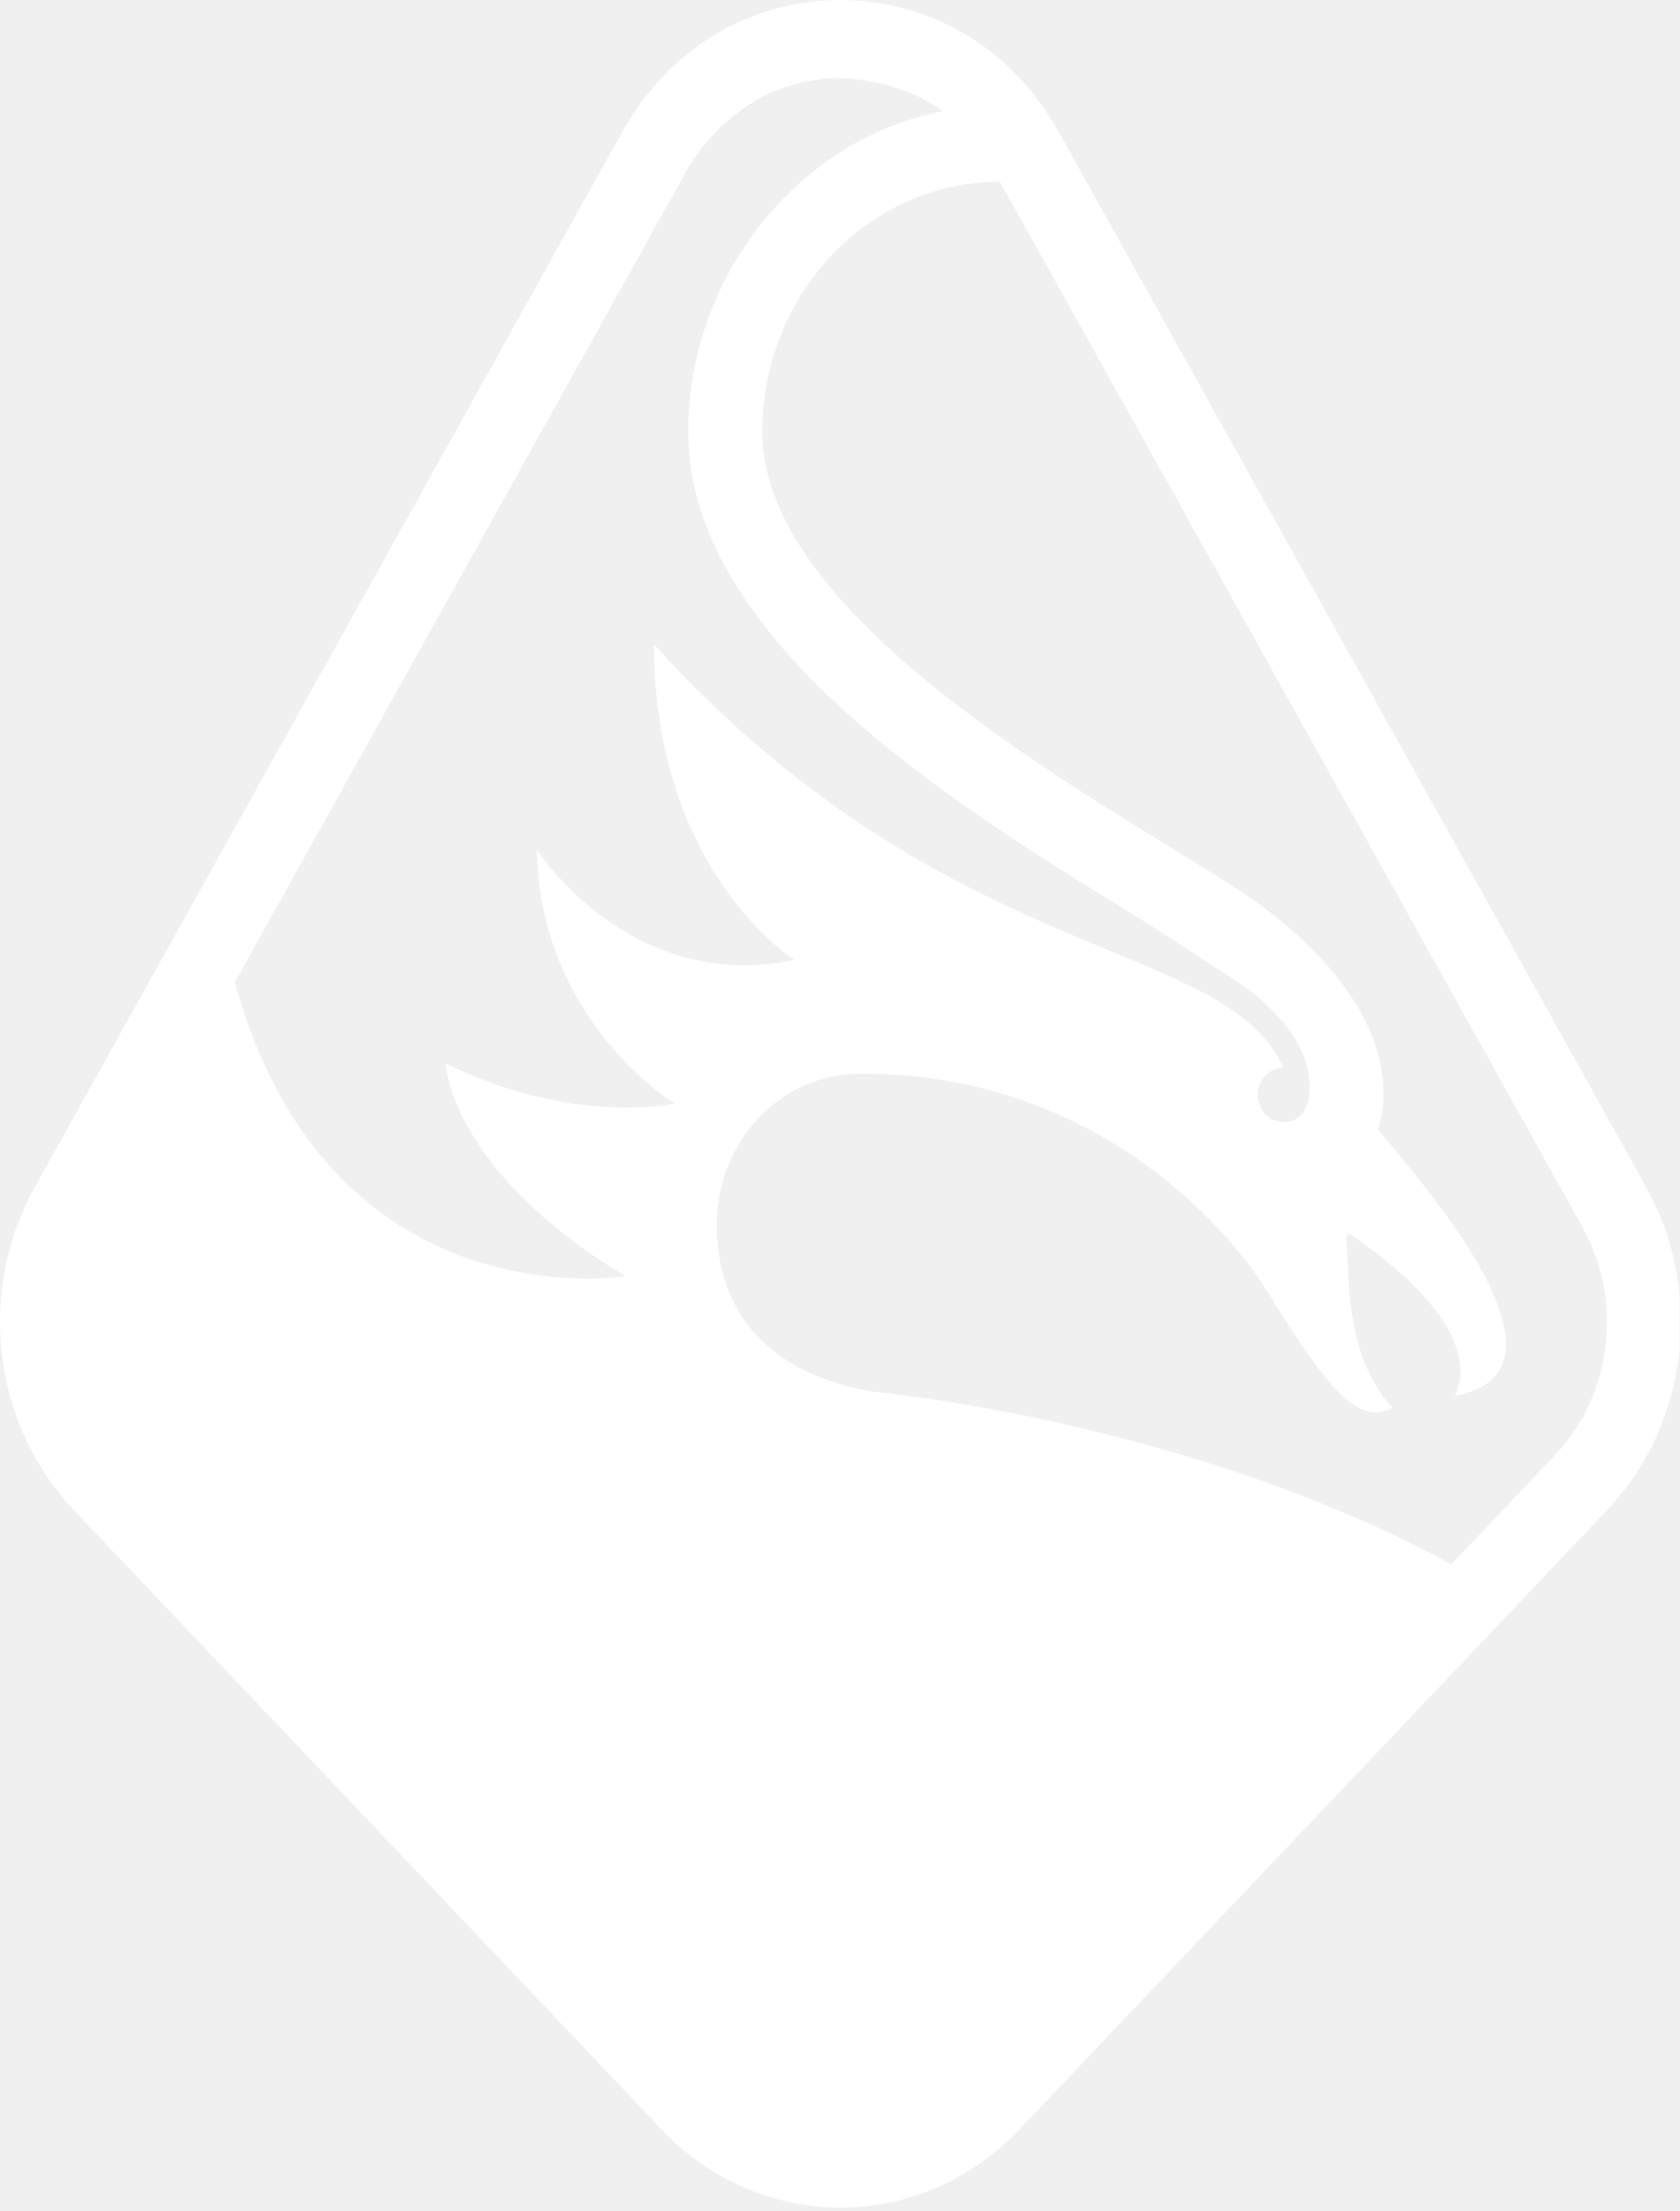
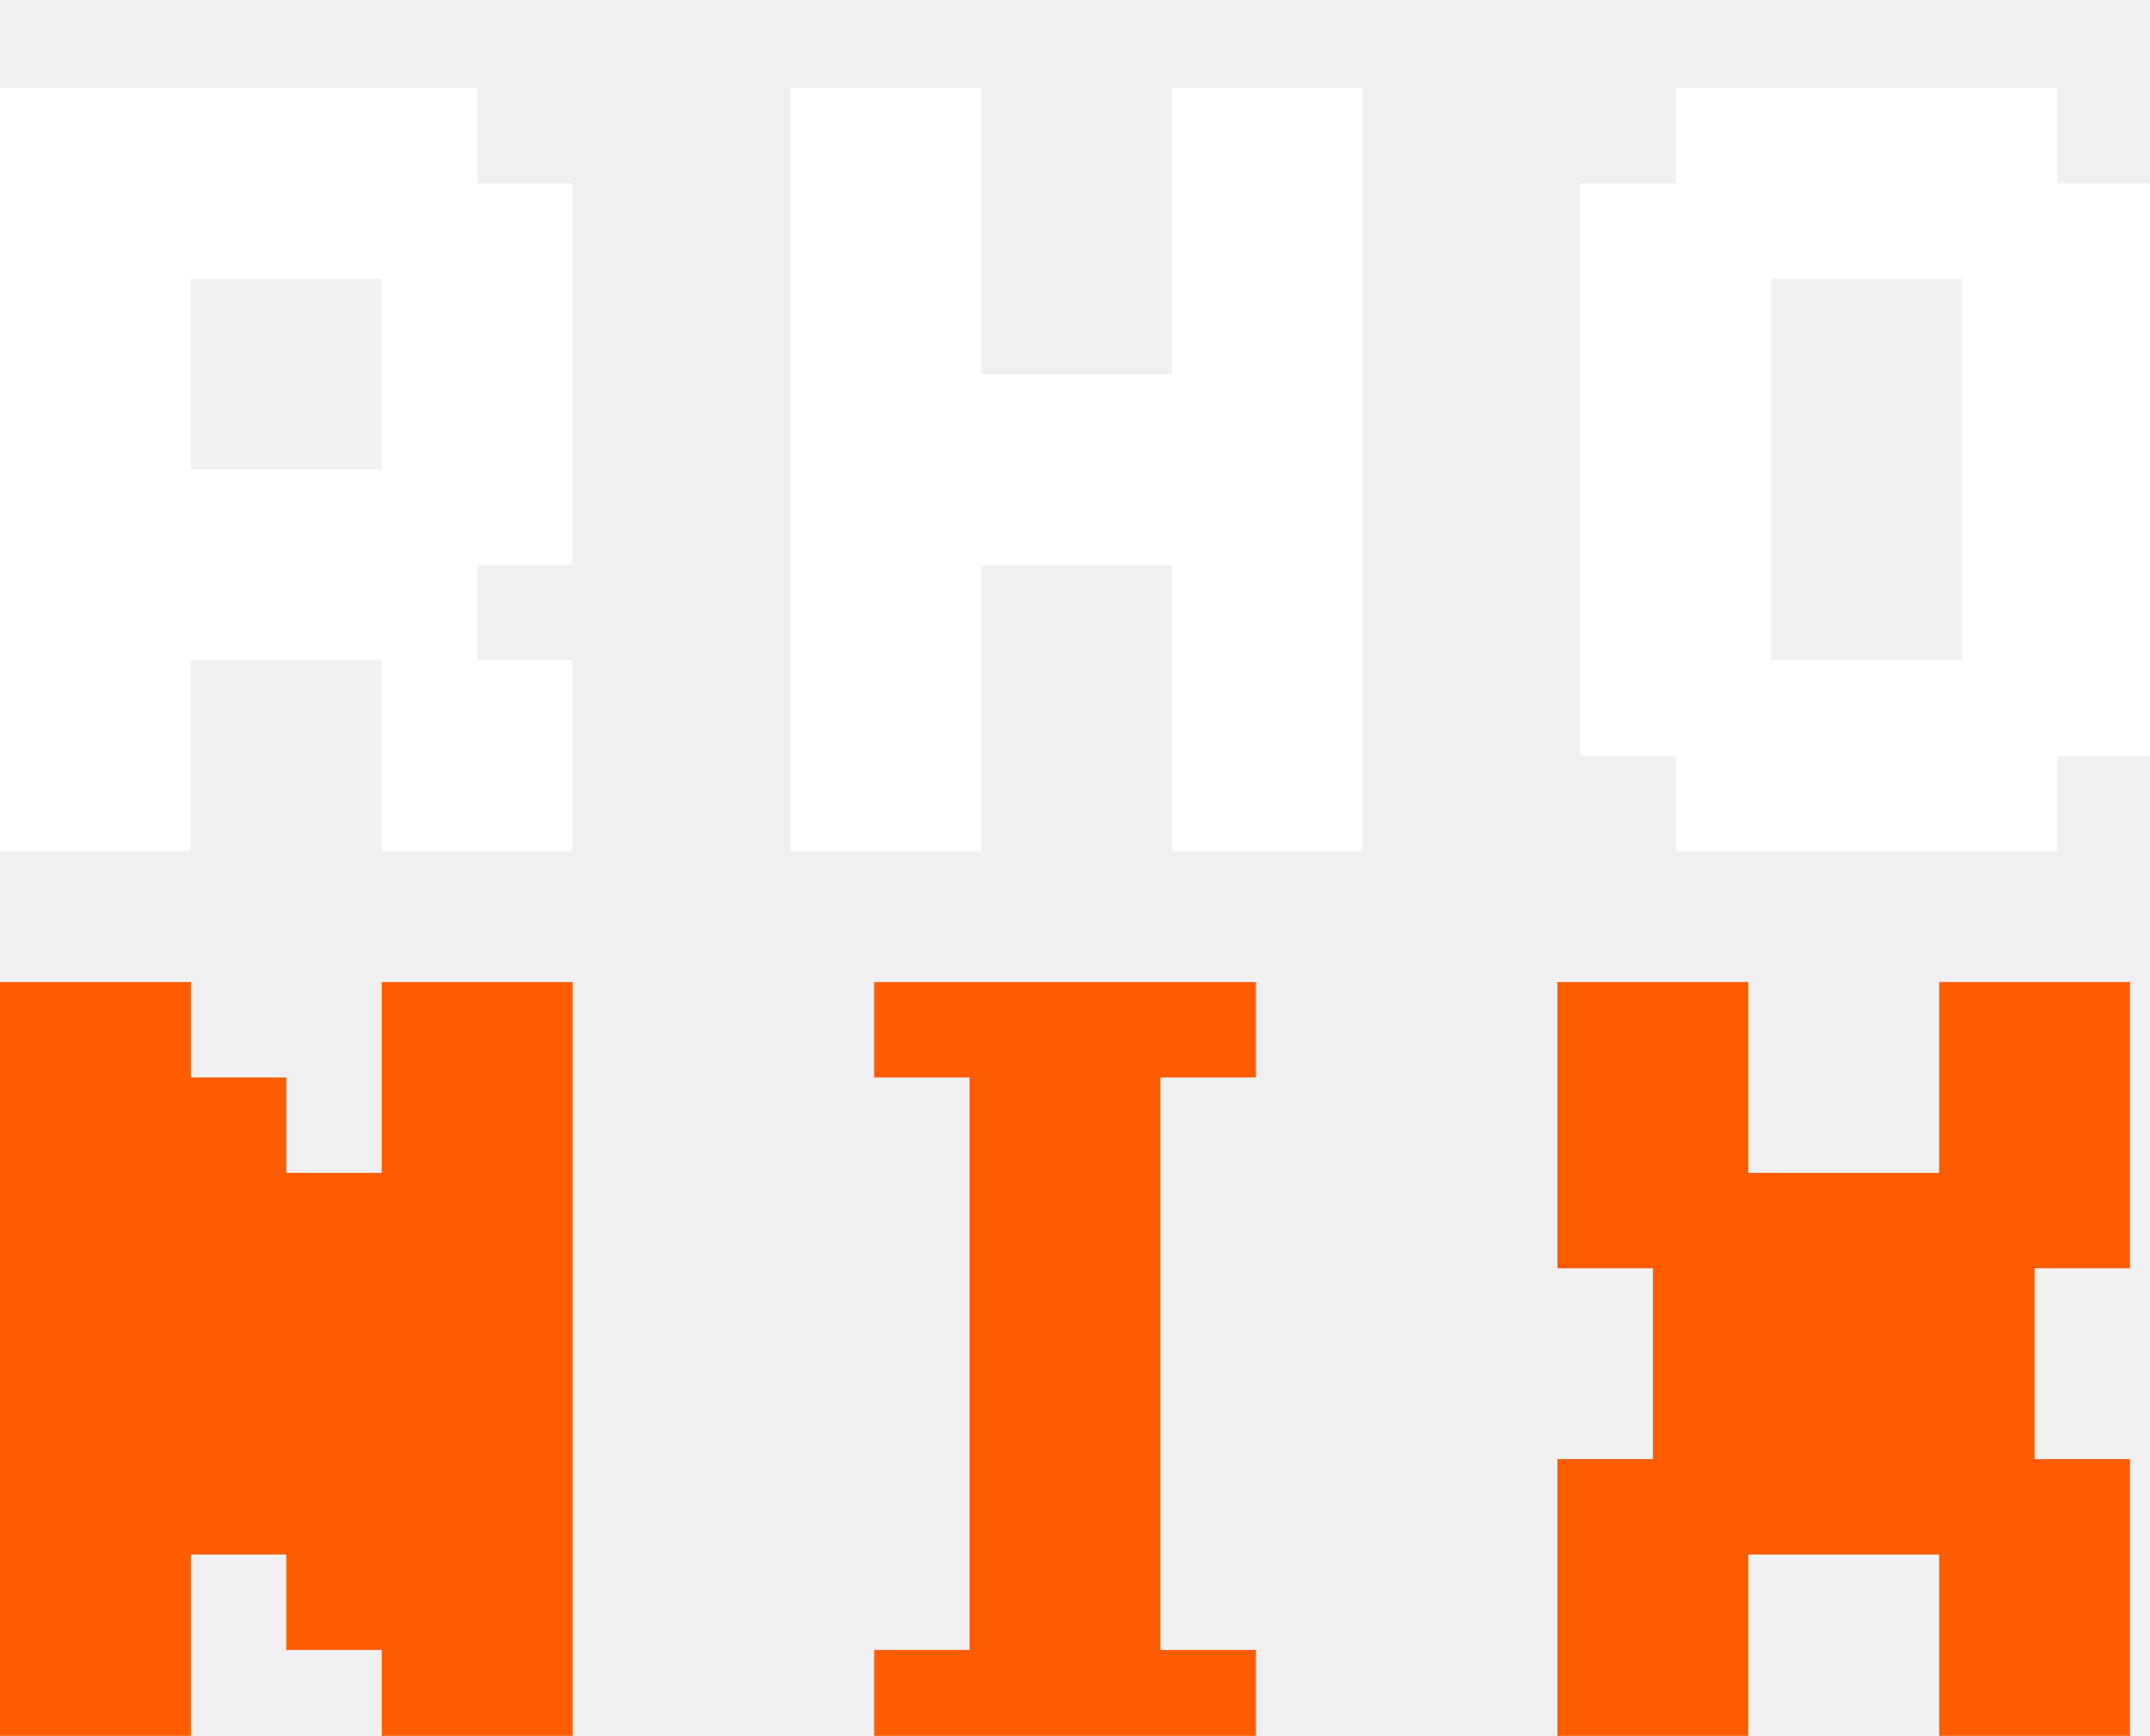
- <svg xmlns="http://www.w3.org/2000/svg" width="193" height="254" viewBox="0 0 193 254" fill="none">
-   <g clip-path="url(#clip0_146_2)">
-     <path d="M189.159 136.392L121.628 15.115C110.403 -5.038 82.743 -5.038 71.524 15.115L3.994 136.392C-2.697 148.405 -0.84 163.661 8.509 173.51L76.04 244.651C87.379 256.597 105.773 256.597 117.112 244.651L184.643 173.51C193.992 163.661 195.849 148.405 189.159 136.392ZM51.21 122.148C51.21 122.148 51.655 134.436 71.88 146.616C71.88 146.616 37.803 152.157 26.985 112.835L78.596 20.14C78.596 20.14 84.047 8.985 96.423 8.985C96.423 8.985 103.14 8.911 108.329 12.784C92.226 15.778 79.08 31.302 79.08 49.627C79.08 73.633 109.894 92.581 130.284 105.116C134.501 107.709 138.018 110.148 140.161 111.455C151.018 118.054 150.592 124.205 150.439 125.786C150.286 127.367 149.428 128.908 147.475 128.908C145.834 128.908 144.511 127.508 144.511 125.786C144.511 124.071 145.828 122.677 147.456 122.664C140.689 107.569 108.953 111.307 75.143 74.022C75.2 100.286 91.291 110.269 91.291 110.269C72.357 114.255 61.698 97.612 61.698 97.612C61.99 117.411 77.56 126.804 77.56 126.804C63.816 129.015 51.21 122.148 51.21 122.148ZM178.633 167.212L166.765 179.714C136.339 163.132 100.5 159.896 100.5 159.896C89.084 158.073 82.355 151.407 82.355 140.707C82.355 131.112 89.739 123.34 98.84 123.34L98.967 123.334C130.634 123.334 145.357 147.943 145.357 147.943C153.021 160.465 156.246 163.648 159.979 161.731C154.318 155.574 155.145 145.986 154.662 142.295C154.617 141.94 154.986 141.685 155.279 141.873C167.515 150.308 168.972 156.639 167.172 160.365C183.632 157.343 160.399 132.586 158.516 129.967C158.421 129.833 158.395 129.665 158.44 129.504C160.488 122.114 156.646 112.761 145.077 104.152C133.509 95.542 87.589 73.258 87.589 49.64C87.589 33.755 99.813 20.877 114.893 20.877H114.899L181.832 140.968C186.557 149.457 185.241 160.251 178.633 167.212Z" fill="white" />
+ <svg xmlns="http://www.w3.org/2000/svg" width="452" height="365" viewBox="0 0 452 365" fill="none">
+   <g clip-path="url(#clip0_164_5)">
+     <path d="M100.312 179H80.25V158.938V138.875H60.188H40.125V158.938V179H20.062H0V158.938V138.875V118.812V98.75V78.688V58.625V38.562V18.5H20.062H40.125H60.188H80.25H100.312V38.562H120.375V58.625V78.688V98.75V118.812H100.312V138.875H120.375V158.938V179H100.312ZM60.188 98.75H80.25V78.688V58.625H60.188H40.125V78.688V98.75H60.188ZM266.43 179H246.367V158.938V138.875V118.812H226.305H206.242V138.875V158.938V179H186.18H166.117V158.938V138.875V118.812V98.75V78.688V58.625V38.562V18.5H186.18H206.242V38.562V58.625V78.688H226.305H246.367V58.625V38.562V18.5H266.43H286.492V38.562V58.625V78.688V98.75V118.812V138.875V158.938V179H266.43ZM412.485 179H392.422H372.36H352.297V158.938H332.235V138.875V118.812V98.75V78.688V58.625V38.562H352.297V18.5H372.36H392.422H412.485H432.547V38.562H452.61V58.625V78.688V98.75V118.812V138.875V158.938H432.547V179H412.485ZM392.422 138.875H412.485V118.812V98.75V78.688V58.625H392.422H372.36V78.688V98.75V118.812V138.875H392.422Z" fill="white" />
+     <path d="M100.312 367H80.25V346.938H60.188V326.875H40.125V346.938V367H20.062H0V346.938V326.875V306.812V286.75V266.688V246.625V226.562V206.5H20.062H40.125V226.562H60.188V246.625H80.25V226.562V206.5H100.312H120.375V226.562V246.625V266.688V286.75V306.812V326.875V346.938V367H100.312ZM243.96 367H223.897H203.835H183.772V346.938H203.835V326.875V306.812V286.75V266.688V246.625V226.562H183.772V206.5H203.835H223.897H243.96H264.022V226.562H243.96V246.625V266.688V286.75V306.812V326.875V346.938H264.022V367H243.96ZM427.732 367H407.67V346.938V326.875H387.607H367.545V346.938V367H347.482H327.42V346.938V326.875V306.812H347.482V286.75V266.688H327.42V246.625V226.562V206.5H347.482H367.545V226.562V246.625H387.607H407.67V226.562V206.5H427.732H447.795V226.562V246.625V266.688H427.732V286.75V306.812H447.795V326.875V346.938V367H427.732Z" fill="#FF5C00" />
  </g>
  <defs>
-     <clipPath id="clip0_146_2">
-       <rect width="193" height="254" fill="white" />
+     <clipPath id="clip0_164_5">
+       <rect width="452" height="365" fill="white" />
    </clipPath>
  </defs>
</svg>
